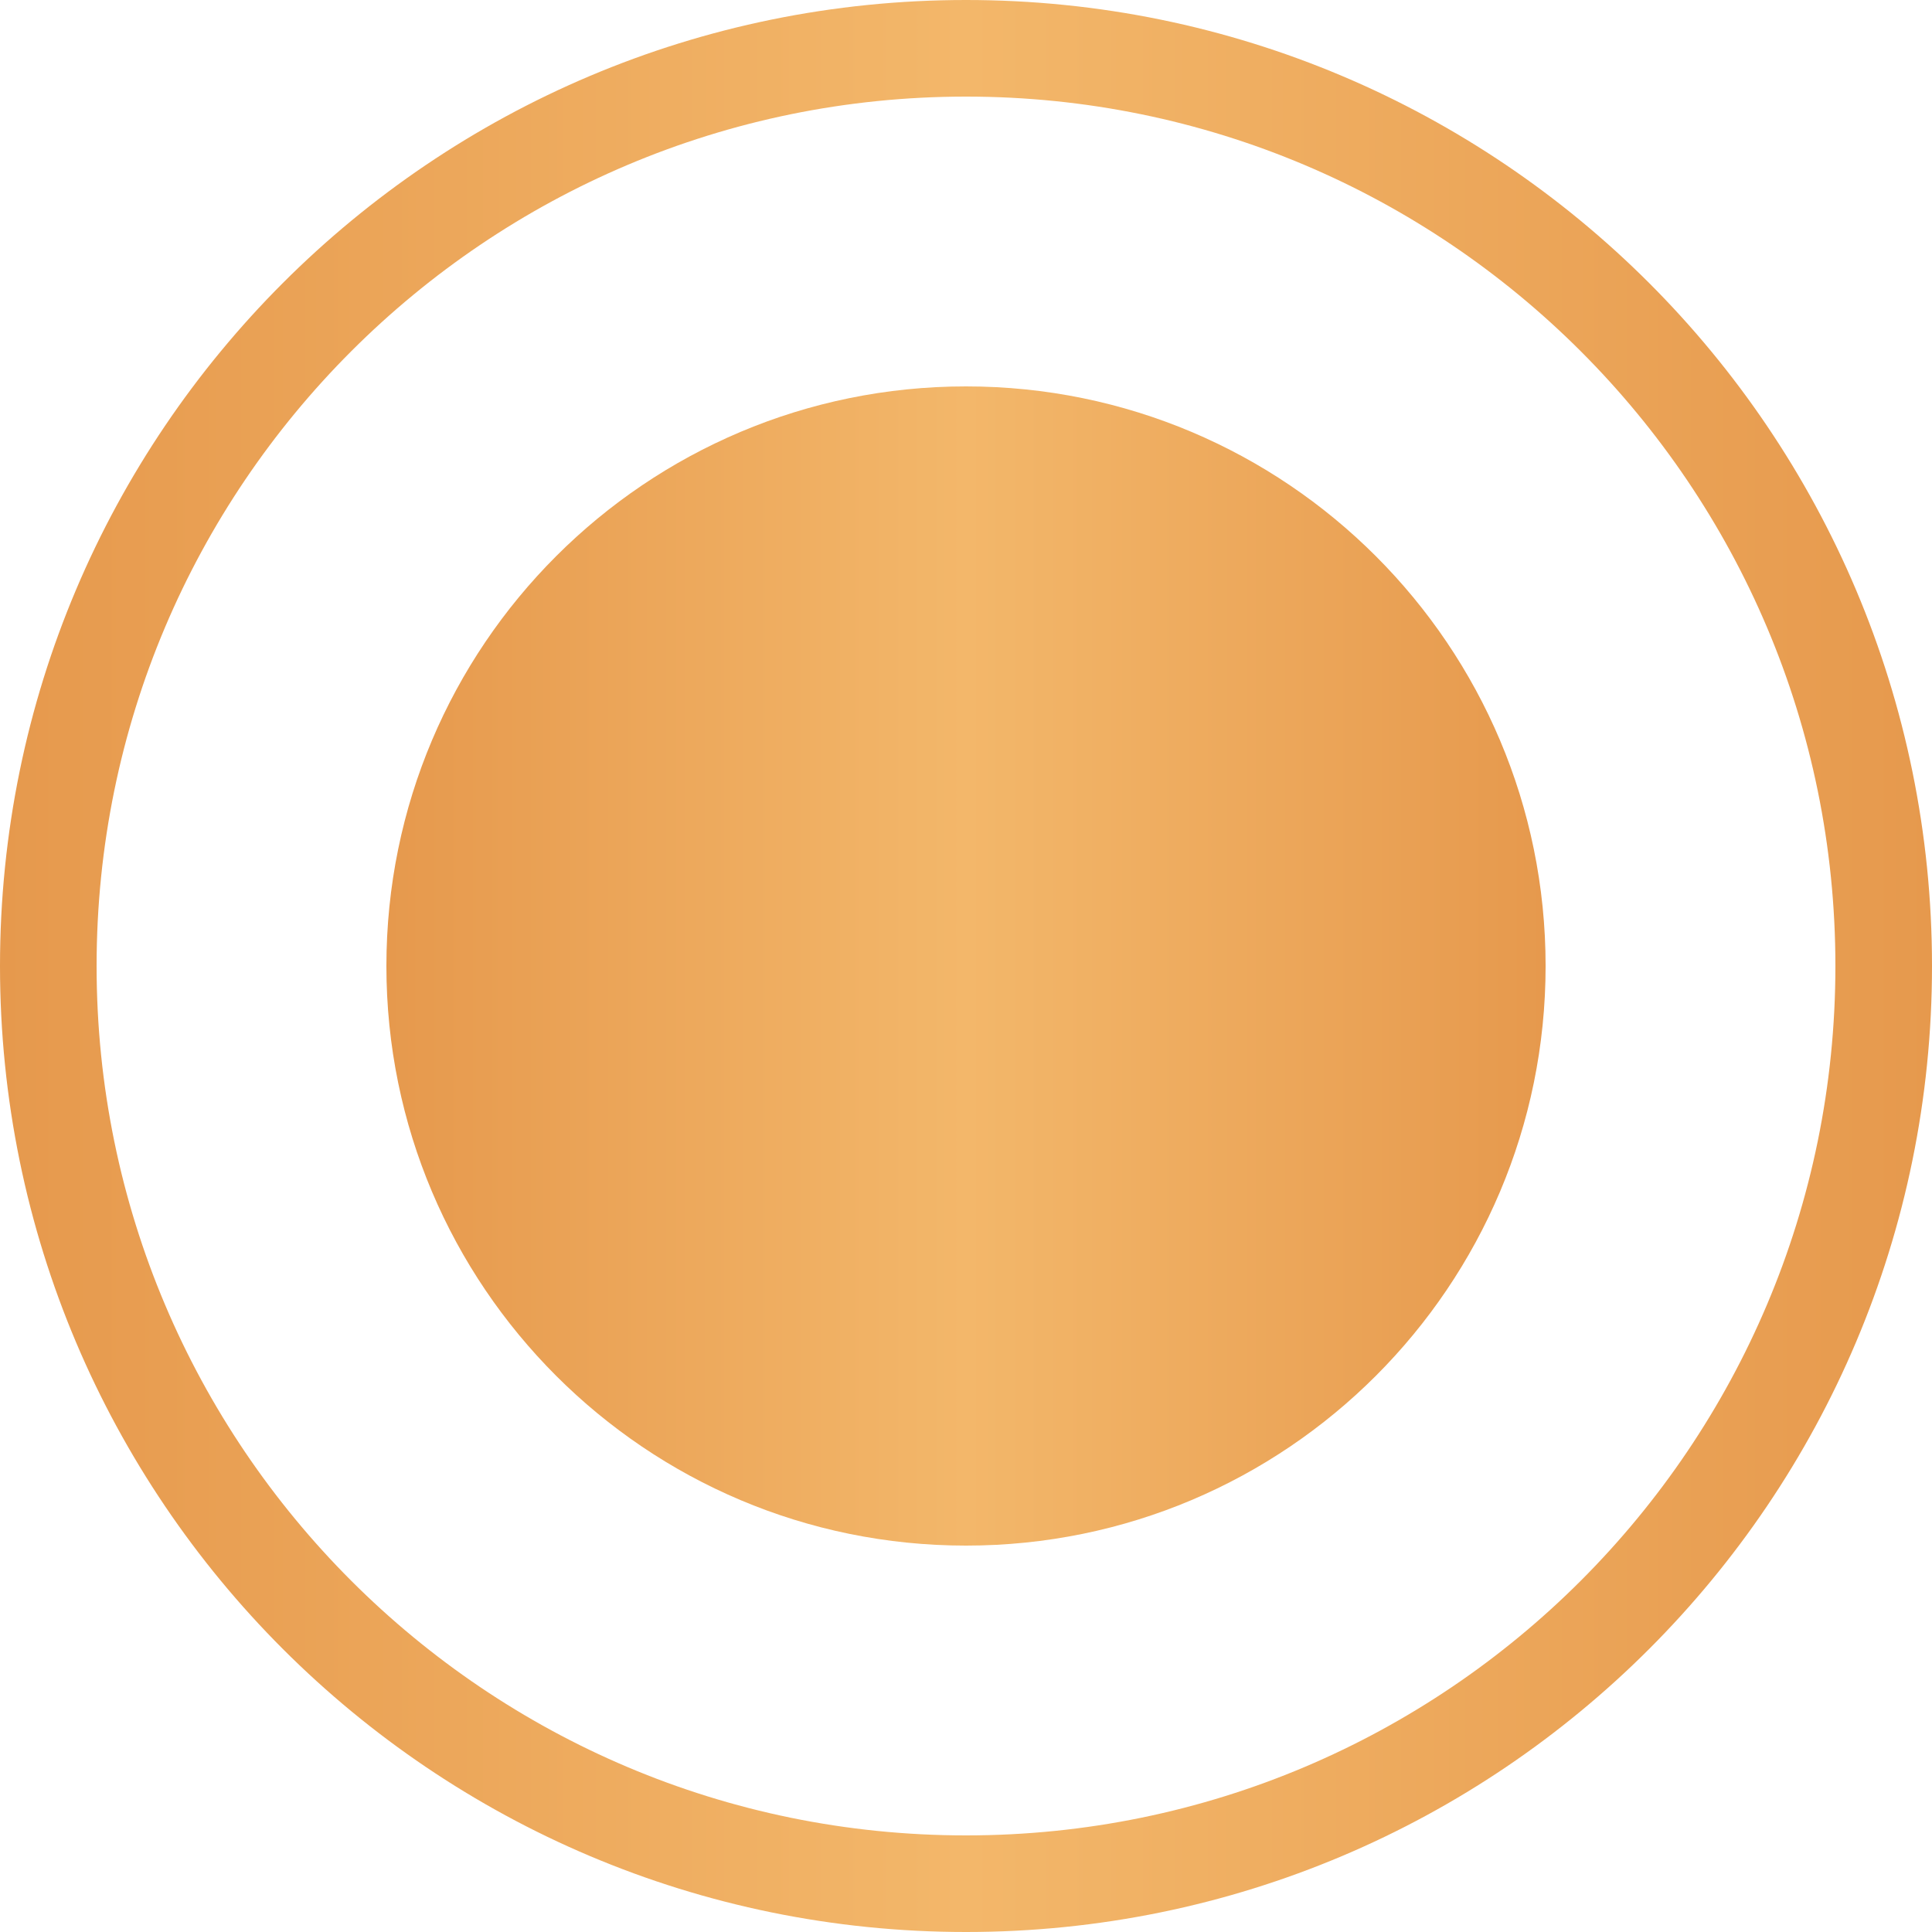
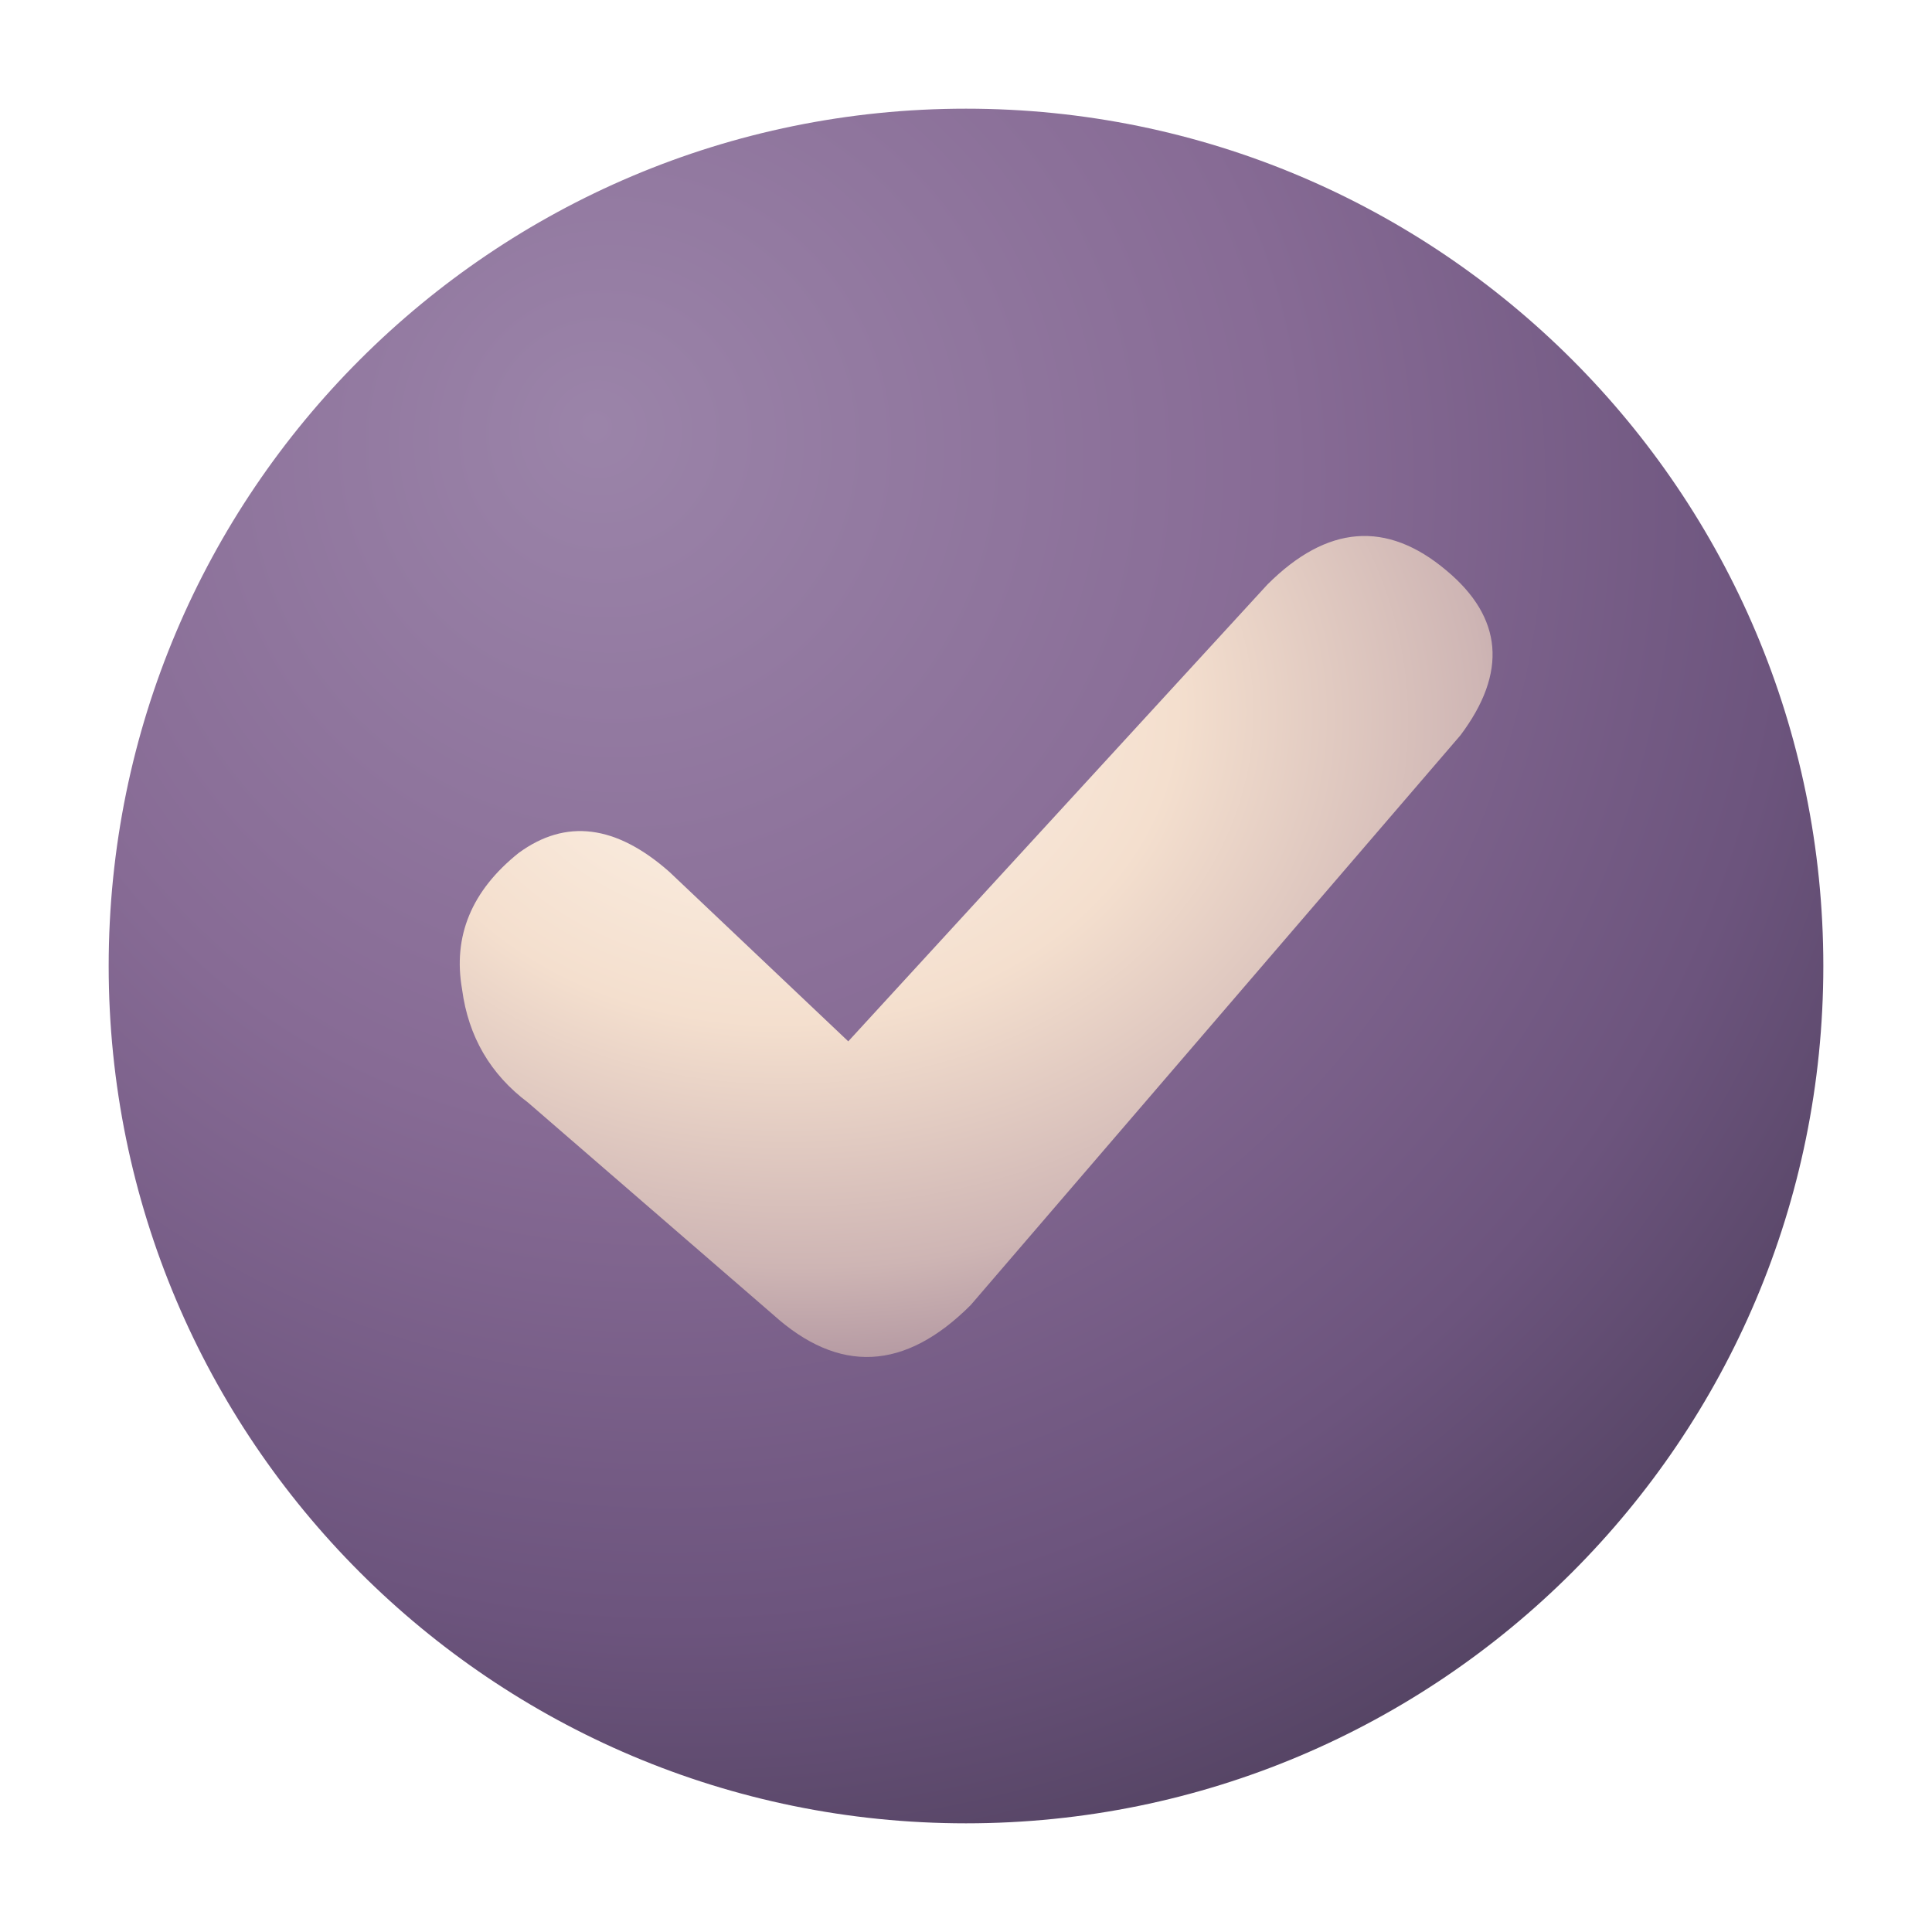
- <svg xmlns="http://www.w3.org/2000/svg" preserveAspectRatio="none" overflow="visible" style="display: block;" width="20" height="20" viewBox="0 0 20 20" fill="none">
-   <g id="Radio button">
-     <circle id="Ellipse 15" cx="10" cy="10" r="9.5" stroke="url(#paint0_linear_0_189)" />
-     <circle id="Ellipse 17" cx="10" cy="10" r="6" fill="url(#paint1_linear_0_189)" />
+ <svg xmlns="http://www.w3.org/2000/svg" width="20" height="20" viewBox="0 0 32 32">
+   <defs>
+     <radialGradient id="cream" cx="34%" cy="24%" r="82%" fx="28%" fy="18%">
+       <stop offset="0" stop-color="#fff6ec" />
+       <stop offset="0.47" stop-color="#f4dfce" />
+       <stop offset="0.81" stop-color="#ceb5b4" />
+       <stop offset="1" stop-color="#aa8e9b" />
+     </radialGradient>
+     <radialGradient id="lilac" cx="34%" cy="24%" r="82%" fx="28%" fy="18%">
+       <stop offset="0" stop-color="#fff0ff" />
+       <stop offset="0.47" stop-color="#d7b9e7" />
+       <stop offset="0.81" stop-color="#a88ac3" />
+       <stop offset="1" stop-color="#81639d" />
+     </radialGradient>
+     <radialGradient id="pink" cx="34%" cy="24%" r="82%" fx="28%" fy="18%">
+       <stop offset="0" stop-color="#fff0ef" />
+       <stop offset="0.47" stop-color="#edc0d4" />
+       <stop offset="0.81" stop-color="#c389af" />
+       <stop offset="1" stop-color="#995f8c" />
+     </radialGradient>
+     <radialGradient id="gold" cx="34%" cy="24%" r="82%" fx="28%" fy="18%">
+       <stop offset="0" stop-color="#fff1cc" />
+       <stop offset="0.47" stop-color="#f6cd91" />
+       <stop offset="0.81" stop-color="#dda565" />
+       <stop offset="1" stop-color="#b37957" />
+     </radialGradient>
+     <radialGradient id="plum" cx="34%" cy="24%" r="82%" fx="28%" fy="18%">
+       <stop offset="0" stop-color="#9b84a9" />
+       <stop offset="0.47" stop-color="#876b95" />
+       <stop offset="0.81" stop-color="#6c547d" />
+       <stop offset="1" stop-color="#554464" />
+     </radialGradient>
+   </defs>
+   <ellipse cx="16" cy="16" rx="14.2" ry="14.2" fill="url(#plum)" />
+   <g transform="translate(3.52 3.52) scale(0.78)">
+     <path d="M5.3 16.5Q5 14.8 6.5 13.6Q8 12.5 9.7 14L13.5 17.6L22.4 7.9Q24.3 6 26.2 7.6Q28 9.1 26.5 11.1L16.1 23.2Q14 25.3 11.9 23.4L6.7 18.9Q5.5 18 5.3 16.5Z" fill="url(#cream)" />
  </g>
-   <defs>
-     <linearGradient id="paint0_linear_0_189" x1="0" y1="10" x2="20" y2="10" gradientUnits="userSpaceOnUse">
-       <stop stop-color="#E6994D" />
-       <stop offset="0.5" stop-color="#F3B76A" />
-       <stop offset="1" stop-color="#E6994D" />
-     </linearGradient>
-     <linearGradient id="paint1_linear_0_189" x1="4" y1="10" x2="16" y2="10" gradientUnits="userSpaceOnUse">
-       <stop stop-color="#E6994D" />
-       <stop offset="0.5" stop-color="#F3B76A" />
-       <stop offset="1" stop-color="#E6994D" />
-     </linearGradient>
-   </defs>
</svg>
